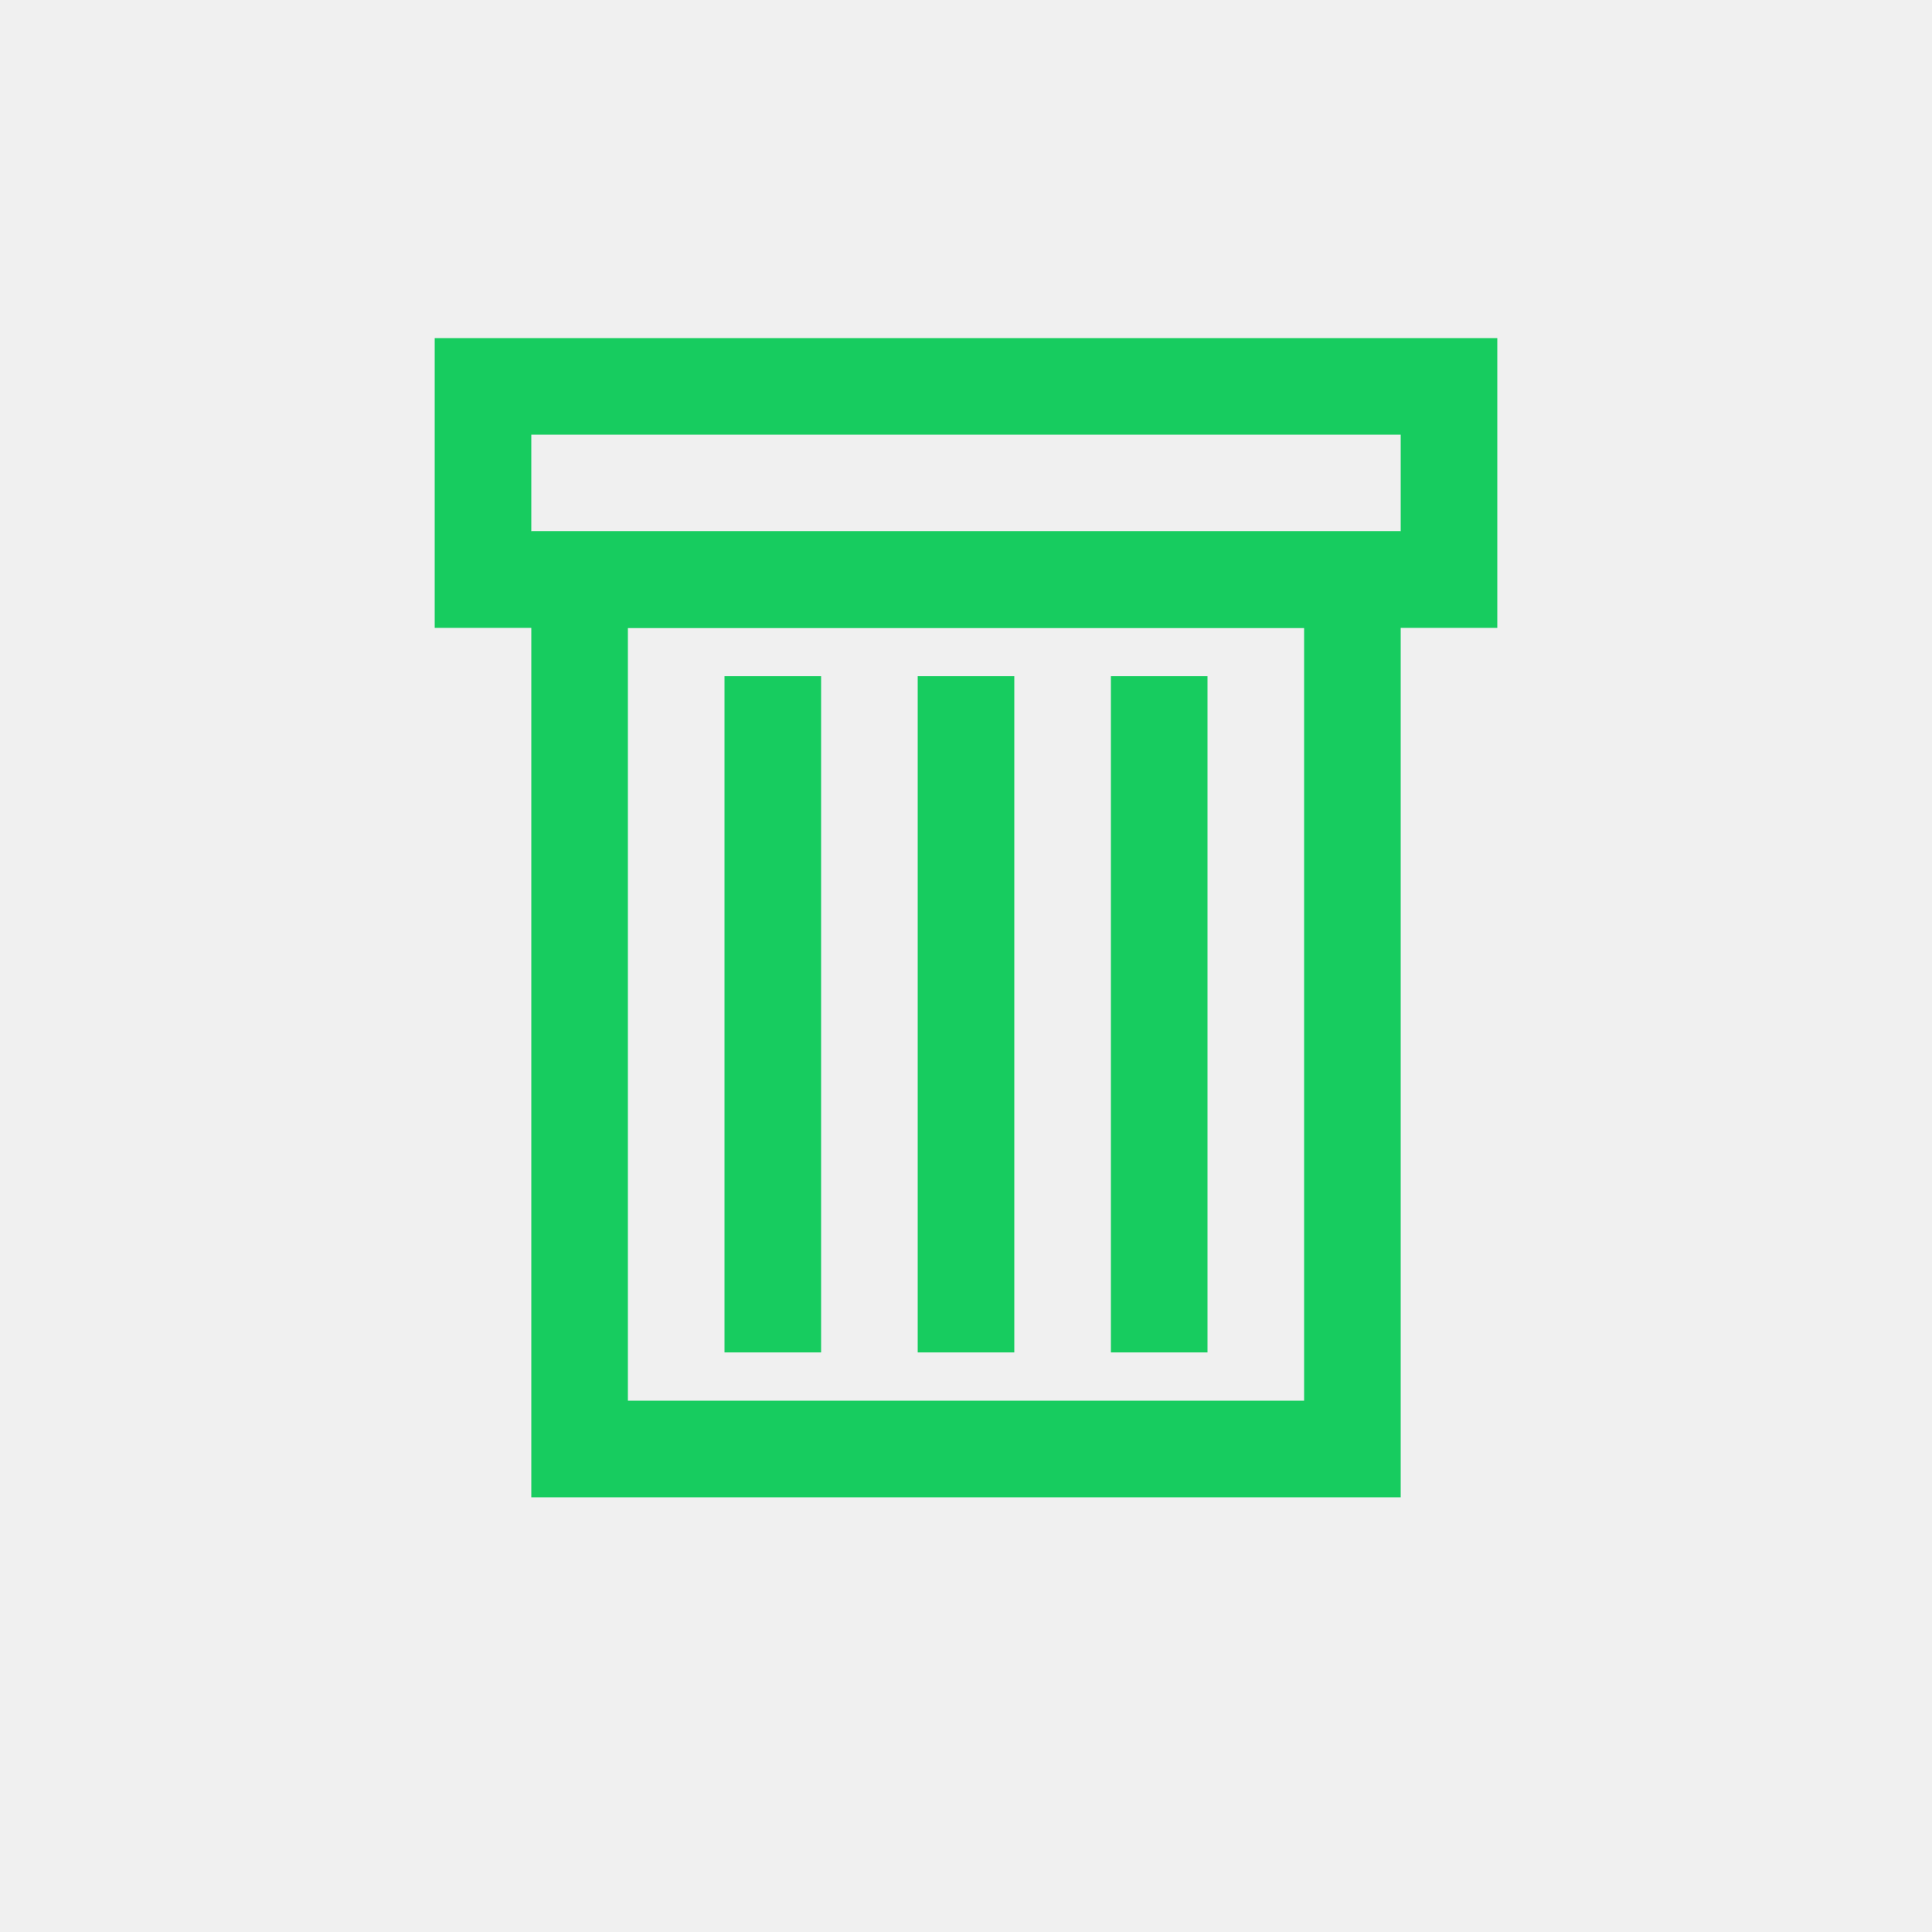
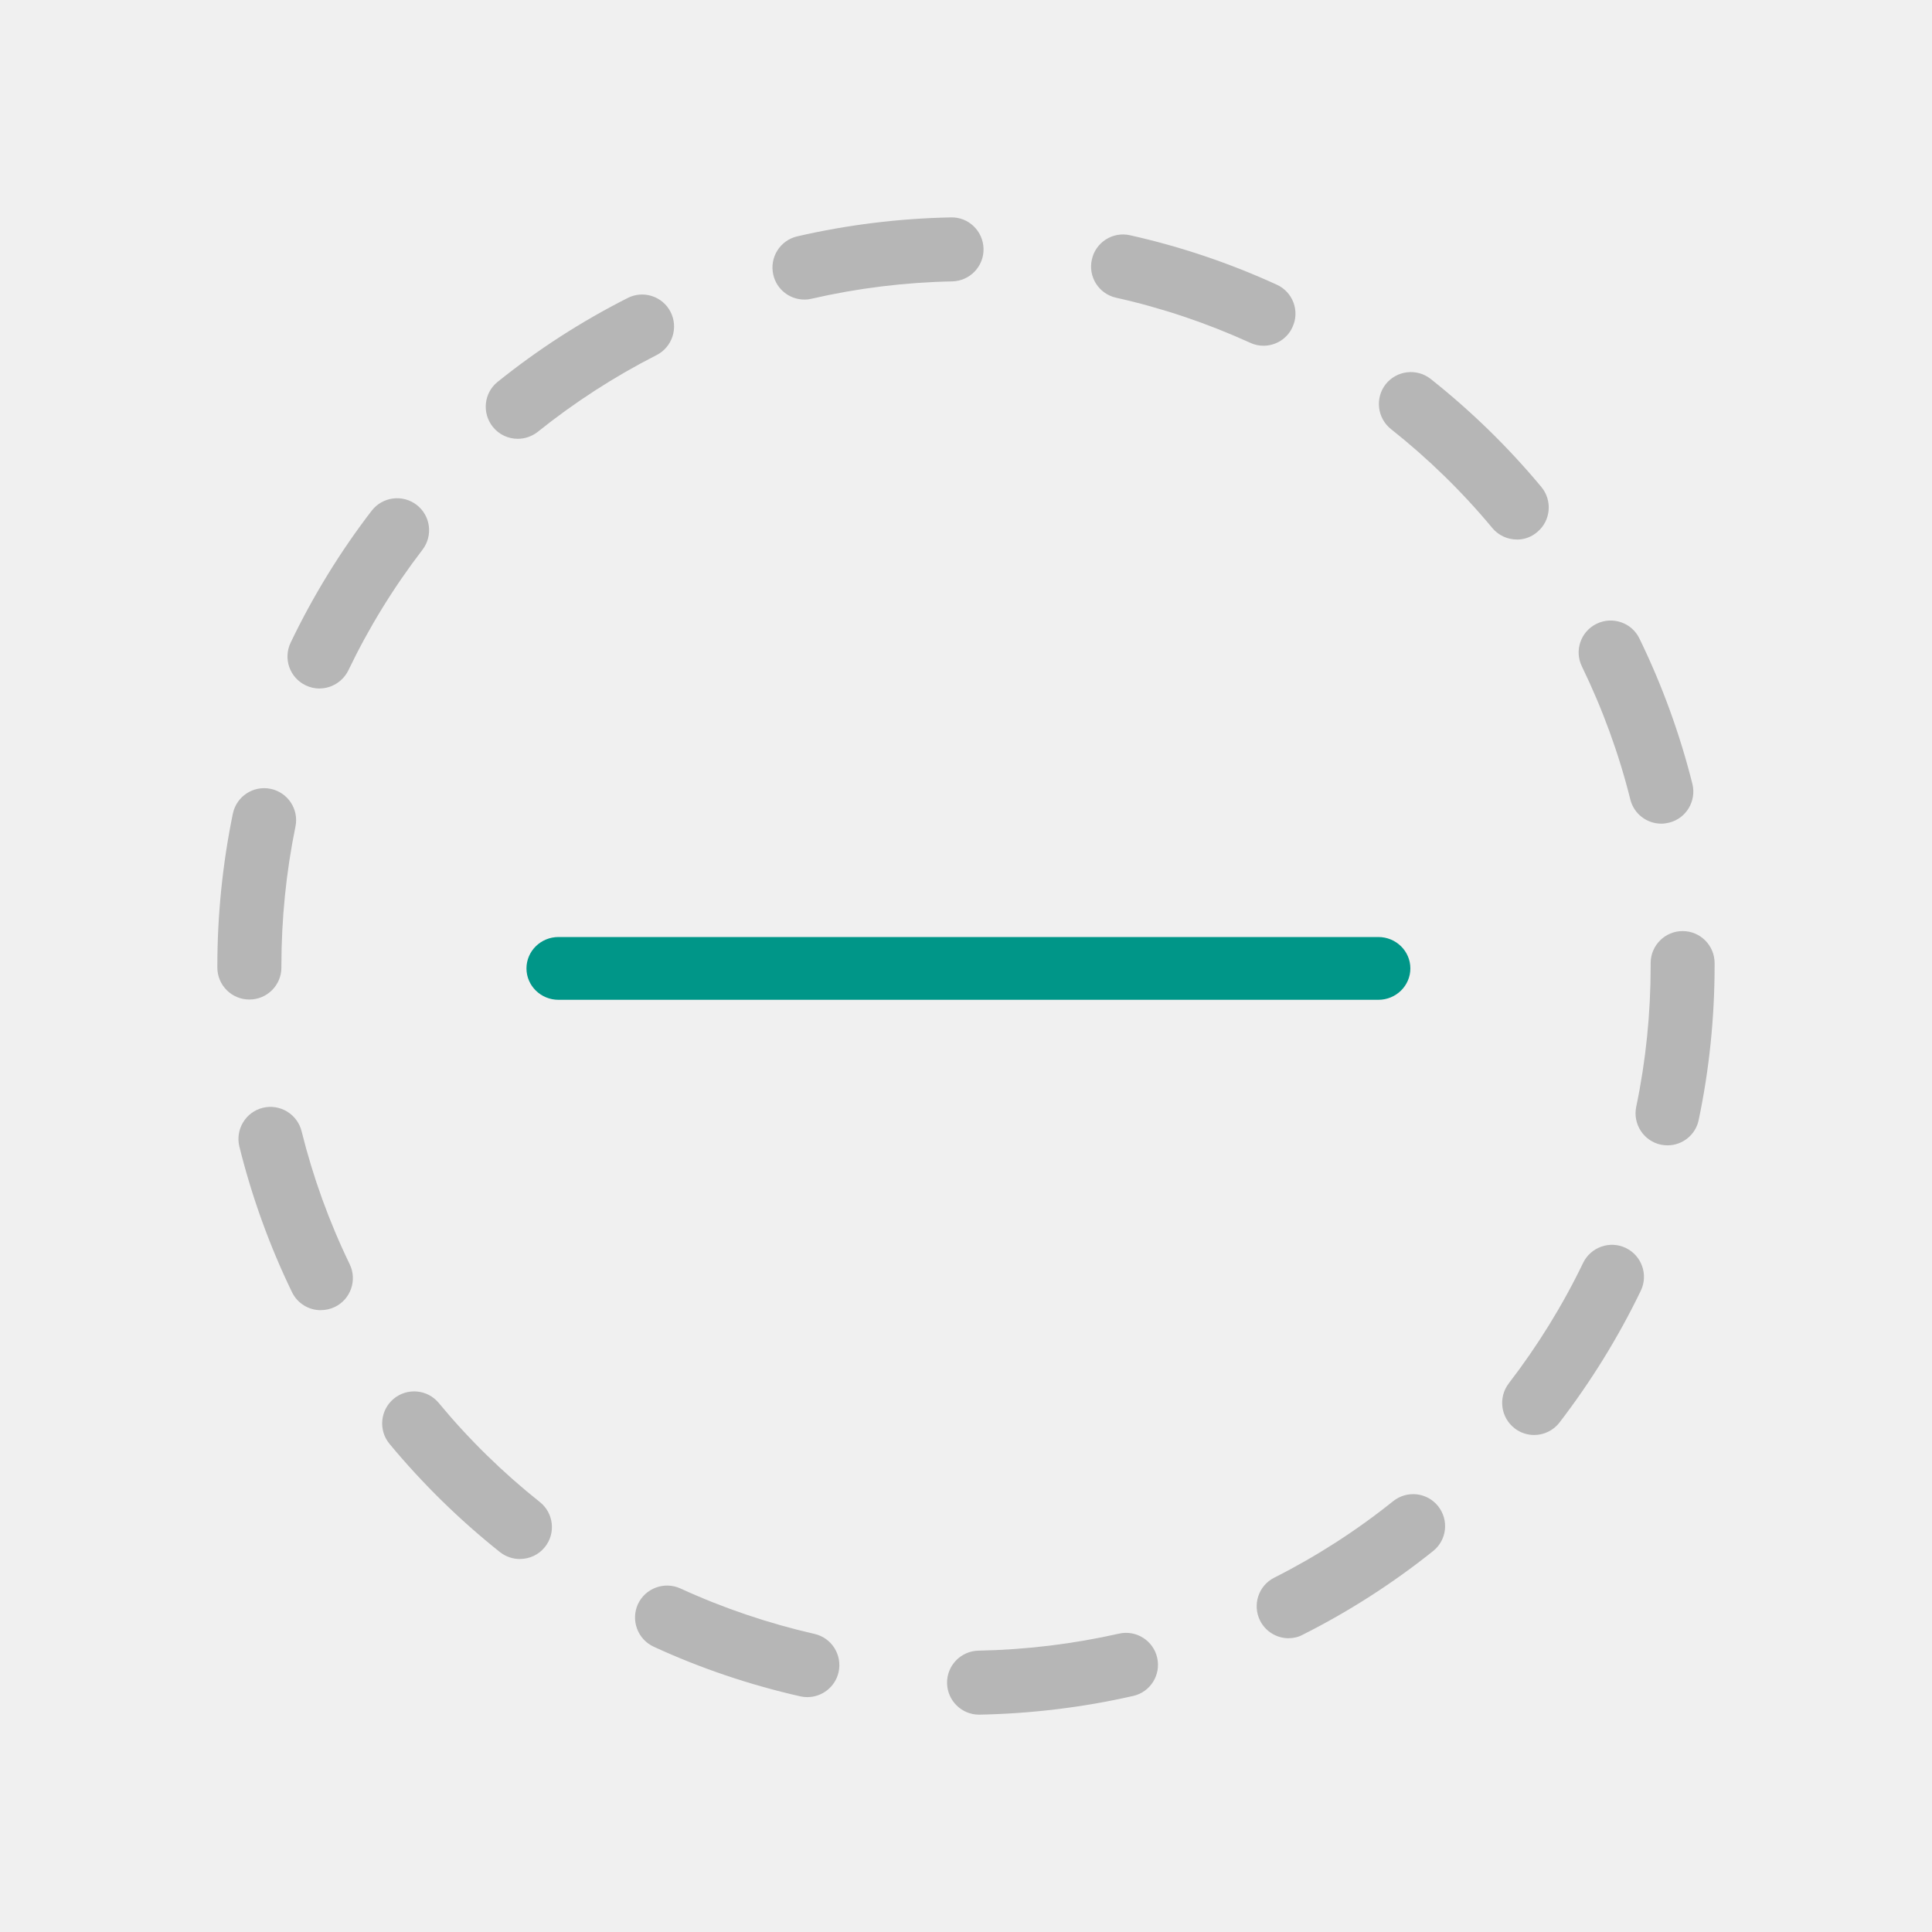
- <svg xmlns="http://www.w3.org/2000/svg" width="40" height="40" viewBox="0 0 40 40">
-   <rect x="12" y="12" width="16" height="18" stroke="#17CC5F" stroke-width="2" fill="none" />
-   <rect x="10" y="8" width="20" height="4" stroke="#17CC5F" stroke-width="2" fill="none" />
-   <line x1="16" y1="14" x2="16" y2="28" stroke="#17CC5F" stroke-width="2" />
-   <line x1="20" y1="14" x2="20" y2="28" stroke="#17CC5F" stroke-width="2" />
-   <line x1="24" y1="14" x2="24" y2="28" stroke="#17CC5F" stroke-width="2" />
+ <svg xmlns="http://www.w3.org/2000/svg" version="1.0" id="Layer_1" x="0px" y="0px" viewBox="0 0 40 40" enable-background="new 0 0 128 128" xml:space="preserve" width="40" height="40">
+   <defs id="defs2" />
+   <g id="instance_x5F_remove">
+     <g id="g1">
+       <path fill="#FFFFFF" d="m 20.27,35.5 c -0.36,0 -0.654,-0.289 -0.662,-0.649 -0.008,-0.366 0.284,-0.668 0.649,-0.676 0.983,-0.019 1.961,-0.138 2.909,-0.352 0.355,-0.082 0.713,0.143 0.792,0.498 0.082,0.358 -0.143,0.713 -0.498,0.792 -1.036,0.236 -2.106,0.366 -3.179,0.387 -0.003,0 -0.005,0 -0.011,0 z M 16.715,35.137 c -0.048,0 -0.098,-0.005 -0.146,-0.016 -1.041,-0.236 -2.064,-0.58 -3.036,-1.028 -0.331,-0.154 -0.477,-0.546 -0.326,-0.88 0.154,-0.331 0.546,-0.477 0.88,-0.326 0.888,0.408 1.823,0.723 2.774,0.941 0.358,0.08 0.58,0.435 0.501,0.792 -0.069,0.307 -0.344,0.517 -0.646,0.517 z m 9.965,-1.219 c -0.241,0 -0.474,-0.133 -0.591,-0.363 -0.164,-0.326 -0.034,-0.726 0.291,-0.89 0.872,-0.44 1.701,-0.973 2.464,-1.585 0.286,-0.228 0.702,-0.183 0.93,0.103 0.228,0.286 0.183,0.702 -0.103,0.93 -0.835,0.668 -1.743,1.251 -2.695,1.73 -0.095,0.053 -0.199,0.074 -0.297,0.074 z M 10.764,32.278 c -0.146,0 -0.291,-0.048 -0.413,-0.143 -0.835,-0.665 -1.606,-1.42 -2.287,-2.242 -0.233,-0.281 -0.193,-0.7 0.087,-0.933 0.281,-0.233 0.699,-0.196 0.933,0.087 0.623,0.753 1.327,1.442 2.093,2.051 0.286,0.228 0.334,0.644 0.106,0.93 -0.13,0.164 -0.323,0.249 -0.519,0.249 z m 20.998,-2.568 c -0.14,0 -0.284,-0.045 -0.403,-0.138 -0.289,-0.223 -0.344,-0.639 -0.122,-0.93 0.596,-0.776 1.115,-1.614 1.539,-2.494 0.159,-0.329 0.556,-0.469 0.885,-0.31 0.329,0.159 0.469,0.554 0.31,0.885 -0.464,0.962 -1.031,1.879 -1.682,2.727 -0.132,0.172 -0.329,0.26 -0.527,0.26 z M 6.641,27.126 c -0.246,0 -0.482,-0.138 -0.596,-0.374 -0.466,-0.962 -0.832,-1.977 -1.089,-3.013 -0.087,-0.355 0.13,-0.716 0.485,-0.803 0.355,-0.087 0.715,0.13 0.803,0.485 0.236,0.949 0.57,1.874 0.996,2.753 0.159,0.329 0.021,0.726 -0.307,0.885 -0.095,0.045 -0.196,0.066 -0.291,0.066 z M 34.525,23.713 c -0.045,0 -0.09,-0.005 -0.135,-0.013 -0.358,-0.074 -0.588,-0.427 -0.514,-0.784 0.199,-0.951 0.299,-1.932 0.299,-2.915 v -0.061 c 0,-0.366 0.297,-0.663 0.662,-0.663 0.366,0 0.662,0.297 0.662,0.663 v 0.053 c 0,1.081 -0.111,2.152 -0.329,3.193 -0.064,0.313 -0.339,0.527 -0.646,0.527 z M 5.162,20.694 C 4.797,20.694 4.5,20.398 4.5,20.032 v -0.032 c 0,-1.063 0.109,-2.123 0.321,-3.154 0.074,-0.358 0.424,-0.588 0.782,-0.514 0.358,0.074 0.588,0.424 0.514,0.782 -0.193,0.943 -0.291,1.913 -0.291,2.886 v 0.032 c 0,0.366 -0.297,0.662 -0.662,0.662 z M 34.395,17.053 c -0.297,0 -0.567,-0.201 -0.641,-0.501 -0.236,-0.946 -0.575,-1.874 -1.002,-2.753 -0.162,-0.329 -0.024,-0.726 0.305,-0.885 0.329,-0.159 0.726,-0.024 0.885,0.305 0.469,0.962 0.837,1.974 1.097,3.01 0.087,0.355 -0.127,0.716 -0.482,0.803 -0.053,0.013 -0.109,0.021 -0.162,0.021 z M 6.614,14.255 c -0.095,0 -0.193,-0.021 -0.286,-0.066 -0.331,-0.159 -0.469,-0.554 -0.31,-0.885 0.461,-0.962 1.025,-1.882 1.677,-2.73 0.223,-0.289 0.639,-0.344 0.93,-0.122 0.291,0.223 0.344,0.639 0.122,0.93 -0.596,0.776 -1.113,1.617 -1.534,2.496 -0.117,0.236 -0.352,0.376 -0.599,0.376 z M 31.406,11.17 c -0.191,0 -0.379,-0.082 -0.509,-0.238 -0.625,-0.753 -1.333,-1.442 -2.098,-2.048 -0.286,-0.228 -0.334,-0.644 -0.109,-0.93 0.228,-0.286 0.644,-0.334 0.93,-0.109 0.837,0.663 1.608,1.415 2.292,2.237 0.233,0.281 0.196,0.7 -0.085,0.933 -0.122,0.106 -0.273,0.156 -0.421,0.156 z M 10.719,9.085 c -0.193,0 -0.387,-0.085 -0.517,-0.249 C 9.974,8.549 10.019,8.133 10.303,7.906 11.137,7.235 12.041,6.652 12.995,6.17 13.32,6.003 13.721,6.135 13.885,6.461 14.049,6.787 13.919,7.187 13.593,7.352 12.724,7.794 11.895,8.33 11.132,8.942 11.01,9.037 10.864,9.085 10.719,9.085 Z M 26.16,7.158 c -0.093,0 -0.185,-0.019 -0.276,-0.061 -0.89,-0.405 -1.823,-0.721 -2.777,-0.933 -0.358,-0.08 -0.583,-0.435 -0.501,-0.792 0.079,-0.358 0.435,-0.583 0.792,-0.501 1.044,0.233 2.064,0.578 3.036,1.023 0.334,0.151 0.48,0.546 0.326,0.877 -0.109,0.244 -0.35,0.387 -0.601,0.387 z M 16.654,6.202 c -0.302,0 -0.575,-0.207 -0.644,-0.514 -0.082,-0.358 0.14,-0.713 0.498,-0.795 1.036,-0.239 2.106,-0.371 3.179,-0.392 0.366,-0.011 0.668,0.284 0.676,0.649 0.008,0.366 -0.284,0.668 -0.649,0.676 -0.98,0.019 -1.958,0.14 -2.907,0.358 -0.053,0.013 -0.103,0.019 -0.154,0.019 z" id="path1" style="fill:#b6b6b6;fill-opacity:1;stroke-width:0.265" />
+     </g>
+     <g id="g2" transform="matrix(0.2652174,0,0,0.26,3.076087,3.41)">
+       <path fill="#ED6B21" d="M 96,66.5 H 32 c -1.38,0 -2.5,-1.12 -2.5,-2.5 0,-1.38 1.12,-2.5 2.5,-2.5 h 64 c 1.38,0 2.5,1.12 2.5,2.5 0,1.38 -1.12,2.5 -2.5,2.5 z" id="path2" style="fill:#009688;fill-opacity:1" />
+     </g>
+   </g>
</svg>
